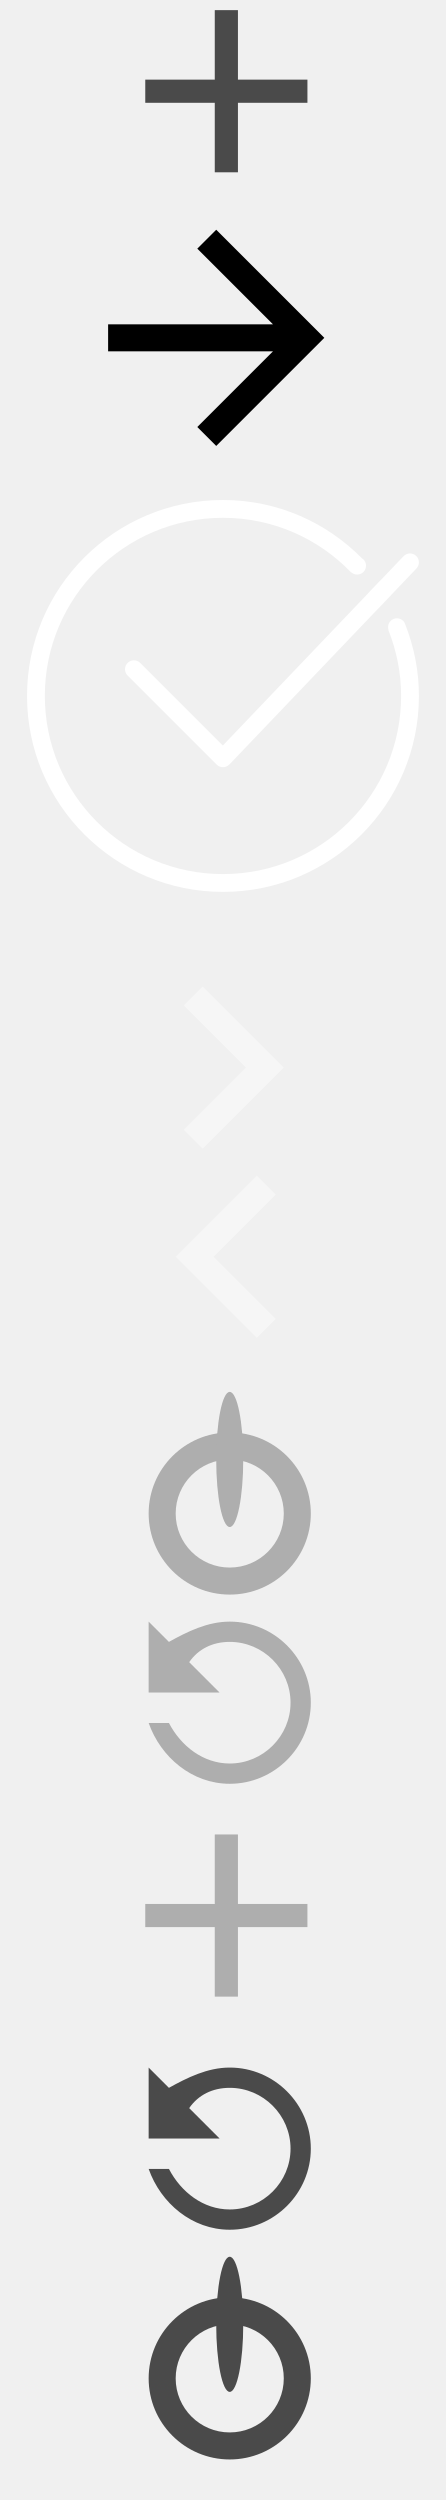
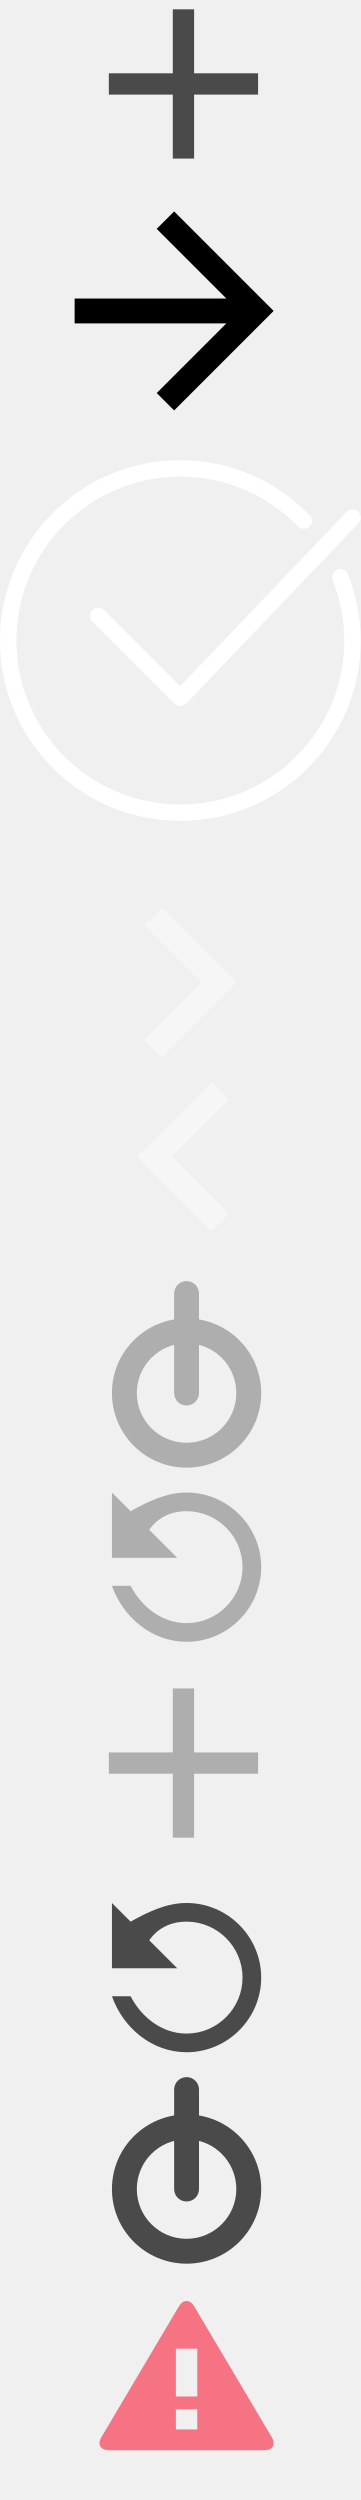
- <svg xmlns="http://www.w3.org/2000/svg" width="33px" height="185px" viewBox="0 0 33 185" version="1.1">
+ <svg xmlns="http://www.w3.org/2000/svg" width="29px" height="201px" viewBox="0 0 29 201" version="1.1">
  <defs />
  <g id="Page-1" stroke="none" stroke-width="1" fill="none" fill-rule="evenodd">
-     <g id="refresh" transform="translate(17, 159) scale(-1, 1) translate(-17, -159) translate(11, 153)" fill="#4A4A4A">
-       <path d="M6,0 C2.7,0 0,2.7 0,6 C0,9.3 2.7,12 6,12 C8.775,12 11.1,10.05 12,7.5 L10.5,7.5 C9.6,9.225 7.95,10.5 6,10.5 C3.525,10.5 1.5,8.475 1.5,6 C1.5,3.525 3.525,1.5 6,1.5 C7.275,1.5 8.325,2.025 9,3 L6.75,5.25 L12,5.25 L12,0 L10.5,1.5 C9.15,0.75 7.65,0 6,0 Z" id="Shape" />
-     </g>
-     <g id="Group-4" transform="translate(11, 167)" fill="#4A4A4A">
-       <g id="Group-11">
-         <path d="M6,15 C9.314,15 12,12.314 12,9 C12,5.686 9.314,3 6,3 C2.686,3 0,5.686 0,9 C0,12.314 2.686,15 6,15 Z M6,13 C8.209,13 10,11.209 10,9 C10,6.791 8.209,5 6,5 C3.791,5 2,6.791 2,9 C2,11.209 3.791,13 6,13 Z" id="Combined-Shape" />
-         <rect id="Rectangle-36" x="5" y="0" width="2" height="10" rx="100" />
-       </g>
-     </g>
-     <g id="add" opacity="0.4" transform="translate(10, 135)" fill="#4A4A4A">
-       <polygon id="Shape" points="5.893 0.75 5.893 5.893 0.75 5.893 0.75 7.607 5.893 7.607 5.893 12.75 7.607 12.75 7.607 7.607 12.75 7.607 12.75 5.893 7.607 5.893 7.607 0.75" />
-     </g>
-     <g id="continue-arrow" transform="translate(8, 17)" fill="#000000">
+     <g id="sprites">
      <g id="Page-1">
-         <g id="01-Login">
-           <g id="Group">
-             <polygon id="Shape" points="8 0 6.6 1.4 12.2 7 0 7 0 9 12.2 9 6.6 14.6 8 16 16 8" />
+         <g id="refresh" transform="translate(15, 159) scale(-1, 1) translate(-15, -159) translate(9, 153)" fill="#4A4A4A">
+           <path d="M6,0 C2.7,0 0,2.7 0,6 C0,9.3 2.7,12 6,12 C8.775,12 11.1,10.05 12,7.5 L10.5,7.5 C9.6,9.225 7.95,10.5 6,10.5 C3.525,10.5 1.5,8.475 1.5,6 C1.5,3.525 3.525,1.5 6,1.5 C7.275,1.5 8.325,2.025 9,3 L6.75,5.25 L12,5.25 L12,0 L10.5,1.5 C9.15,0.75 7.65,0 6,0 L6,0 Z" id="Shape" />
+         </g>
+         <g id="Group-4" transform="translate(9, 167)" fill="#4A4A4A">
+           <g id="Group-11">
+             <path d="M6,15 C9.314,15 12,12.314 12,9 C12,5.686 9.314,3 6,3 C2.686,3 0,5.686 0,9 C0,12.314 2.686,15 6,15 L6,15 Z M6,13 C8.209,13 10,11.209 10,9 C10,6.791 8.209,5 6,5 C3.791,5 2,6.791 2,9 C2,11.209 3.791,13 6,13 L6,13 Z" id="Combined-Shape" />
+             <rect id="Rectangle-36" x="5" y="0" width="2" height="10" rx="1" />
          </g>
        </g>
-       </g>
-     </g>
-     <g id="icon-add" transform="translate(10, 0)" fill="#4A4A4A">
-       <g id="Desktop">
-         <g id="02-Empty-Form">
-           <g id="Group-7">
-             <g id="add">
-               <polygon id="Shape" points="5.893 0.75 5.893 5.893 0.75 5.893 0.75 7.607 5.893 7.607 5.893 12.75 7.607 12.75 7.607 7.607 12.75 7.607 12.75 5.893 7.607 5.893 7.607 0.75" />
+         <g id="add" opacity="0.4" transform="translate(8, 135)" fill="#4A4A4A">
+           <polygon id="Shape" points="5.893 0.75 5.893 5.893 0.75 5.893 0.75 7.607 5.893 7.607 5.893 12.75 7.607 12.75 7.607 7.607 12.75 7.607 12.75 5.893 7.607 5.893 7.607 0.75" />
+         </g>
+         <g id="continue-arrow" transform="translate(6, 17)" fill="#000000">
+           <g id="Page-1">
+             <g id="01-Login">
+               <g id="Group">
+                 <polygon id="Shape" points="8 0 6.6 1.4 12.2 7 0 7 0 9 12.2 9 6.6 14.6 8 16 16 8" />
+               </g>
+             </g>
+           </g>
+         </g>
+         <g id="icon-add" transform="translate(8, 0)" fill="#4A4A4A">
+           <g id="Desktop">
+             <g id="02-Empty-Form">
+               <g id="Group-7">
+                 <g id="add">
+                   <polygon id="Shape" points="5.893 0.75 5.893 5.893 0.75 5.893 0.75 7.607 5.893 7.607 5.893 12.75 7.607 12.75 7.607 7.607 12.75 7.607 12.75 5.893 7.607 5.893 7.607 0.75" />
+                 </g>
+               </g>
+             </g>
+           </g>
+         </g>
+         <g id="icon-done" transform="translate(0, 37)" fill="#FFFFFF">
+           <g id="Desktop">
+             <g id="04-Success-Message">
+               <g id="Group">
+                 <path d="M27.835,8.943 C27.576,8.687 27.158,8.691 26.903,8.95 C26.722,9.135 26.677,9.398 26.756,9.628 L26.742,9.633 C27.342,11.14 27.682,12.778 27.682,14.5 C27.682,21.78 21.78,27.682 14.5,27.682 C7.22,27.682 1.318,21.78 1.318,14.5 C1.318,7.22 7.22,1.318 14.5,1.318 C18.226,1.318 21.585,2.868 23.98,5.355 L23.989,5.347 C24.25,5.581 24.649,5.575 24.897,5.323 C25.152,5.063 25.149,4.646 24.889,4.391 C24.865,4.366 24.833,4.356 24.806,4.336 C22.18,1.666 18.541,0 14.5,0 C6.491,0 0,6.491 0,14.5 C0,22.508 6.491,29 14.5,29 C22.508,29 29,22.508 29,14.5 C29,12.636 28.636,10.86 27.994,9.223 C27.963,9.121 27.916,9.023 27.835,8.943 L27.835,8.943 L27.835,8.943 L27.835,8.943 Z M14.489,18.17 L8.375,12.057 C8.256,11.937 8.091,11.864 7.909,11.864 C7.545,11.864 7.25,12.159 7.25,12.523 C7.25,12.705 7.323,12.869 7.443,12.989 L14.034,19.58 C14.153,19.699 14.317,19.773 14.5,19.773 C14.688,19.773 14.855,19.693 14.975,19.566 L14.977,19.569 L25.982,8.039 C25.982,8.04 25.984,8.042 25.985,8.043 L26.926,7.056 C26.925,7.055 26.925,7.054 26.924,7.052 L28.817,5.068 L28.815,5.066 C28.928,4.948 29,4.79 29,4.614 C29,4.25 28.705,3.955 28.341,3.955 C28.152,3.955 27.986,4.035 27.866,4.16 L27.864,4.158 L26.171,5.933 C26.169,5.931 26.168,5.929 26.167,5.928 L25.247,6.891 C25.248,6.893 25.249,6.895 25.25,6.897 L14.489,18.17 L14.489,18.17 L14.489,18.17 Z" id="Fill-1" />
+               </g>
+             </g>
+           </g>
+         </g>
+         <g id="icon-logout" opacity="0.4" transform="translate(9, 103)" fill="#4A4A4A">
+           <g id="Desktop">
+             <g id="02-Empty-Form">
+               <g id="Group-9">
+                 <g id="Group-4">
+                   <path d="M6,15 C9.314,15 12,12.314 12,9 C12,5.686 9.314,3 6,3 C2.686,3 0,5.686 0,9 C0,12.314 2.686,15 6,15 L6,15 L6,15 Z M6,13 C8.209,13 10,11.209 10,9 C10,6.791 8.209,5 6,5 C3.791,5 2,6.791 2,9 C2,11.209 3.791,13 6,13 L6,13 L6,13 Z" id="Combined-Shape" />
+                   <rect id="Rectangle-36" x="5" y="0" width="2" height="10" rx="1" />
+                 </g>
+               </g>
+             </g>
+           </g>
+         </g>
+         <g id="icon-refresh" opacity="0.4" transform="translate(9, 120)" fill="#4A4A4A">
+           <g id="Desktop">
+             <g id="02-Empty-Form">
+               <g id="Group-8">
+                 <g id="refresh" transform="translate(6, 6) scale(-1, 1) translate(-6, -6) ">
+                   <path d="M6,0 C2.7,0 0,2.7 0,6 C0,9.3 2.7,12 6,12 C8.775,12 11.1,10.05 12,7.5 L10.5,7.5 C9.6,9.225 7.95,10.5 6,10.5 C3.525,10.5 1.5,8.475 1.5,6 C1.5,3.525 3.525,1.5 6,1.5 C7.275,1.5 8.325,2.025 9,3 L6.75,5.25 L12,5.25 L12,0 L10.5,1.5 C9.15,0.75 7.65,0 6,0 L6,0 L6,0 Z" id="Shape" />
+                 </g>
+               </g>
+             </g>
+           </g>
+         </g>
+         <g id="chevron-right" opacity="0.4" transform="translate(11, 73)" fill="#FFFFFF">
+           <g id="Desktop">
+             <g id="03-Full-Form">
+               <g id="Group-3">
+                 <g id="chevron-left" transform="translate(4, 6) rotate(180) translate(-4, -6) translate(-0, 0)">
+                   <polygon id="Shape" points="7.4 1.4 6 0 0 6 6 12 7.4 10.6 2.8 6" />
+                 </g>
+               </g>
+             </g>
+           </g>
+         </g>
+         <g id="chevron-left" opacity="0.4" transform="translate(11, 87)" fill="#FFFFFF">
+           <g id="Desktop">
+             <g id="03-Full-Form">
+               <g id="Group-3">
+                 <g id="chevron-left">
+                   <polygon id="Shape" points="7.4 1.4 6 0 0 6 6 12 7.4 10.6 2.8 6" />
+                 </g>
+               </g>
            </g>
          </g>
        </g>
      </g>
    </g>
-     <g id="icon-done" transform="translate(2, 37)" fill="#FFFFFF">
-       <g id="Desktop">
-         <g id="04-Success-Message">
-           <g id="Group">
-             <path d="M27.835,8.943 C27.576,8.687 27.158,8.691 26.903,8.95 C26.722,9.135 26.677,9.398 26.756,9.628 L26.742,9.633 C27.342,11.14 27.682,12.778 27.682,14.5 C27.682,21.78 21.78,27.682 14.5,27.682 C7.22,27.682 1.318,21.78 1.318,14.5 C1.318,7.22 7.22,1.318 14.5,1.318 C18.226,1.318 21.585,2.868 23.98,5.355 L23.989,5.347 C24.25,5.581 24.649,5.575 24.897,5.323 C25.152,5.063 25.149,4.646 24.889,4.391 C24.865,4.366 24.833,4.356 24.806,4.336 C22.18,1.666 18.541,0 14.5,0 C6.491,0 0,6.491 0,14.5 C0,22.508 6.491,29 14.5,29 C22.508,29 29,22.508 29,14.5 C29,12.636 28.636,10.86 27.994,9.223 C27.963,9.121 27.916,9.023 27.835,8.943 L27.835,8.943 L27.835,8.943 Z M14.489,18.17 L8.375,12.057 C8.256,11.937 8.091,11.864 7.909,11.864 C7.545,11.864 7.25,12.159 7.25,12.523 C7.25,12.705 7.323,12.869 7.443,12.989 L14.034,19.58 C14.153,19.699 14.317,19.773 14.5,19.773 C14.688,19.773 14.855,19.693 14.975,19.566 L14.977,19.569 L25.982,8.039 C25.982,8.04 25.984,8.042 25.985,8.043 L26.926,7.056 C26.925,7.055 26.925,7.054 26.924,7.052 L28.817,5.068 L28.815,5.066 C28.928,4.948 29,4.79 29,4.614 C29,4.25 28.705,3.955 28.341,3.955 C28.152,3.955 27.986,4.035 27.866,4.16 L27.864,4.158 L26.171,5.933 C26.169,5.931 26.168,5.929 26.167,5.928 L25.247,6.891 C25.248,6.893 25.249,6.895 25.25,6.897 L14.489,18.17 L14.489,18.17 Z" id="Fill-1" />
-           </g>
-         </g>
-       </g>
-     </g>
-     <g id="icon-logout" transform="translate(11, 103)" opacity="0.4" fill="#4A4A4A">
-       <g id="Desktop">
-         <g id="02-Empty-Form">
-           <g id="Group-9">
-             <g id="Group-4">
-               <path d="M6,15 C9.314,15 12,12.314 12,9 C12,5.686 9.314,3 6,3 C2.686,3 0,5.686 0,9 C0,12.314 2.686,15 6,15 L6,15 Z M6,13 C8.209,13 10,11.209 10,9 C10,6.791 8.209,5 6,5 C3.791,5 2,6.791 2,9 C2,11.209 3.791,13 6,13 L6,13 Z" id="Combined-Shape" />
-               <rect id="Rectangle-36" x="5" y="0" width="2" height="10" rx="100" />
-             </g>
-           </g>
-         </g>
-       </g>
-     </g>
-     <g id="icon-refresh" transform="translate(11, 120)" opacity="0.4" fill="#4A4A4A">
-       <g id="Desktop">
-         <g id="02-Empty-Form">
-           <g id="Group-8">
-             <g id="refresh" transform="translate(6, 6) scale(-1, 1) translate(-6, -6) ">
-               <path d="M6,0 C2.7,0 0,2.7 0,6 C0,9.3 2.7,12 6,12 C8.775,12 11.1,10.05 12,7.5 L10.5,7.5 C9.6,9.225 7.95,10.5 6,10.5 C3.525,10.5 1.5,8.475 1.5,6 C1.5,3.525 3.525,1.5 6,1.5 C7.275,1.5 8.325,2.025 9,3 L6.75,5.25 L12,5.25 L12,0 L10.5,1.5 C9.15,0.75 7.65,0 6,0 L6,0 Z" id="Shape" />
-             </g>
-           </g>
-         </g>
-       </g>
-     </g>
-     <g id="chevron-right" transform="translate(13, 73)" opacity="0.4" fill="#FFFFFF">
-       <g id="Desktop">
-         <g id="03-Full-Form">
-           <g id="Group-3">
-             <g id="chevron-left" transform="translate(4, 6) rotate(180) translate(-4, -6) ">
-               <polygon id="Shape" points="7.4 1.4 6 0 0 6 6 12 7.4 10.6 2.8 6" />
-             </g>
-           </g>
-         </g>
-       </g>
-     </g>
-     <g id="chevron-left" transform="translate(13, 87)" opacity="0.4" fill="#FFFFFF">
-       <g id="Desktop">
-         <g id="03-Full-Form">
-           <g id="Group-3">
-             <g id="chevron-left">
-               <polygon id="Shape" points="7.4 1.4 6 0 0 6 6 12 7.4 10.6 2.8 6" />
-             </g>
-           </g>
-         </g>
-       </g>
-     </g>
+     <path d="M21.856,195.961 L15.615,185.429 C15.277,184.857 14.723,184.857 14.385,185.429 L8.145,195.961 C7.806,196.532 8.083,197 8.76,197 L21.241,197 C21.918,197 22.194,196.532 21.856,195.961 L21.856,195.961 Z M15.861,195.33 L14.14,195.33 L14.14,193.706 L15.861,193.706 L15.861,195.33 L15.861,195.33 Z M15.861,192.678 L14.14,192.678 L14.14,188.834 L15.861,188.834 L15.861,192.678 L15.861,192.678 Z" id="errorIcon" fill="#F57383" />
  </g>
</svg>
